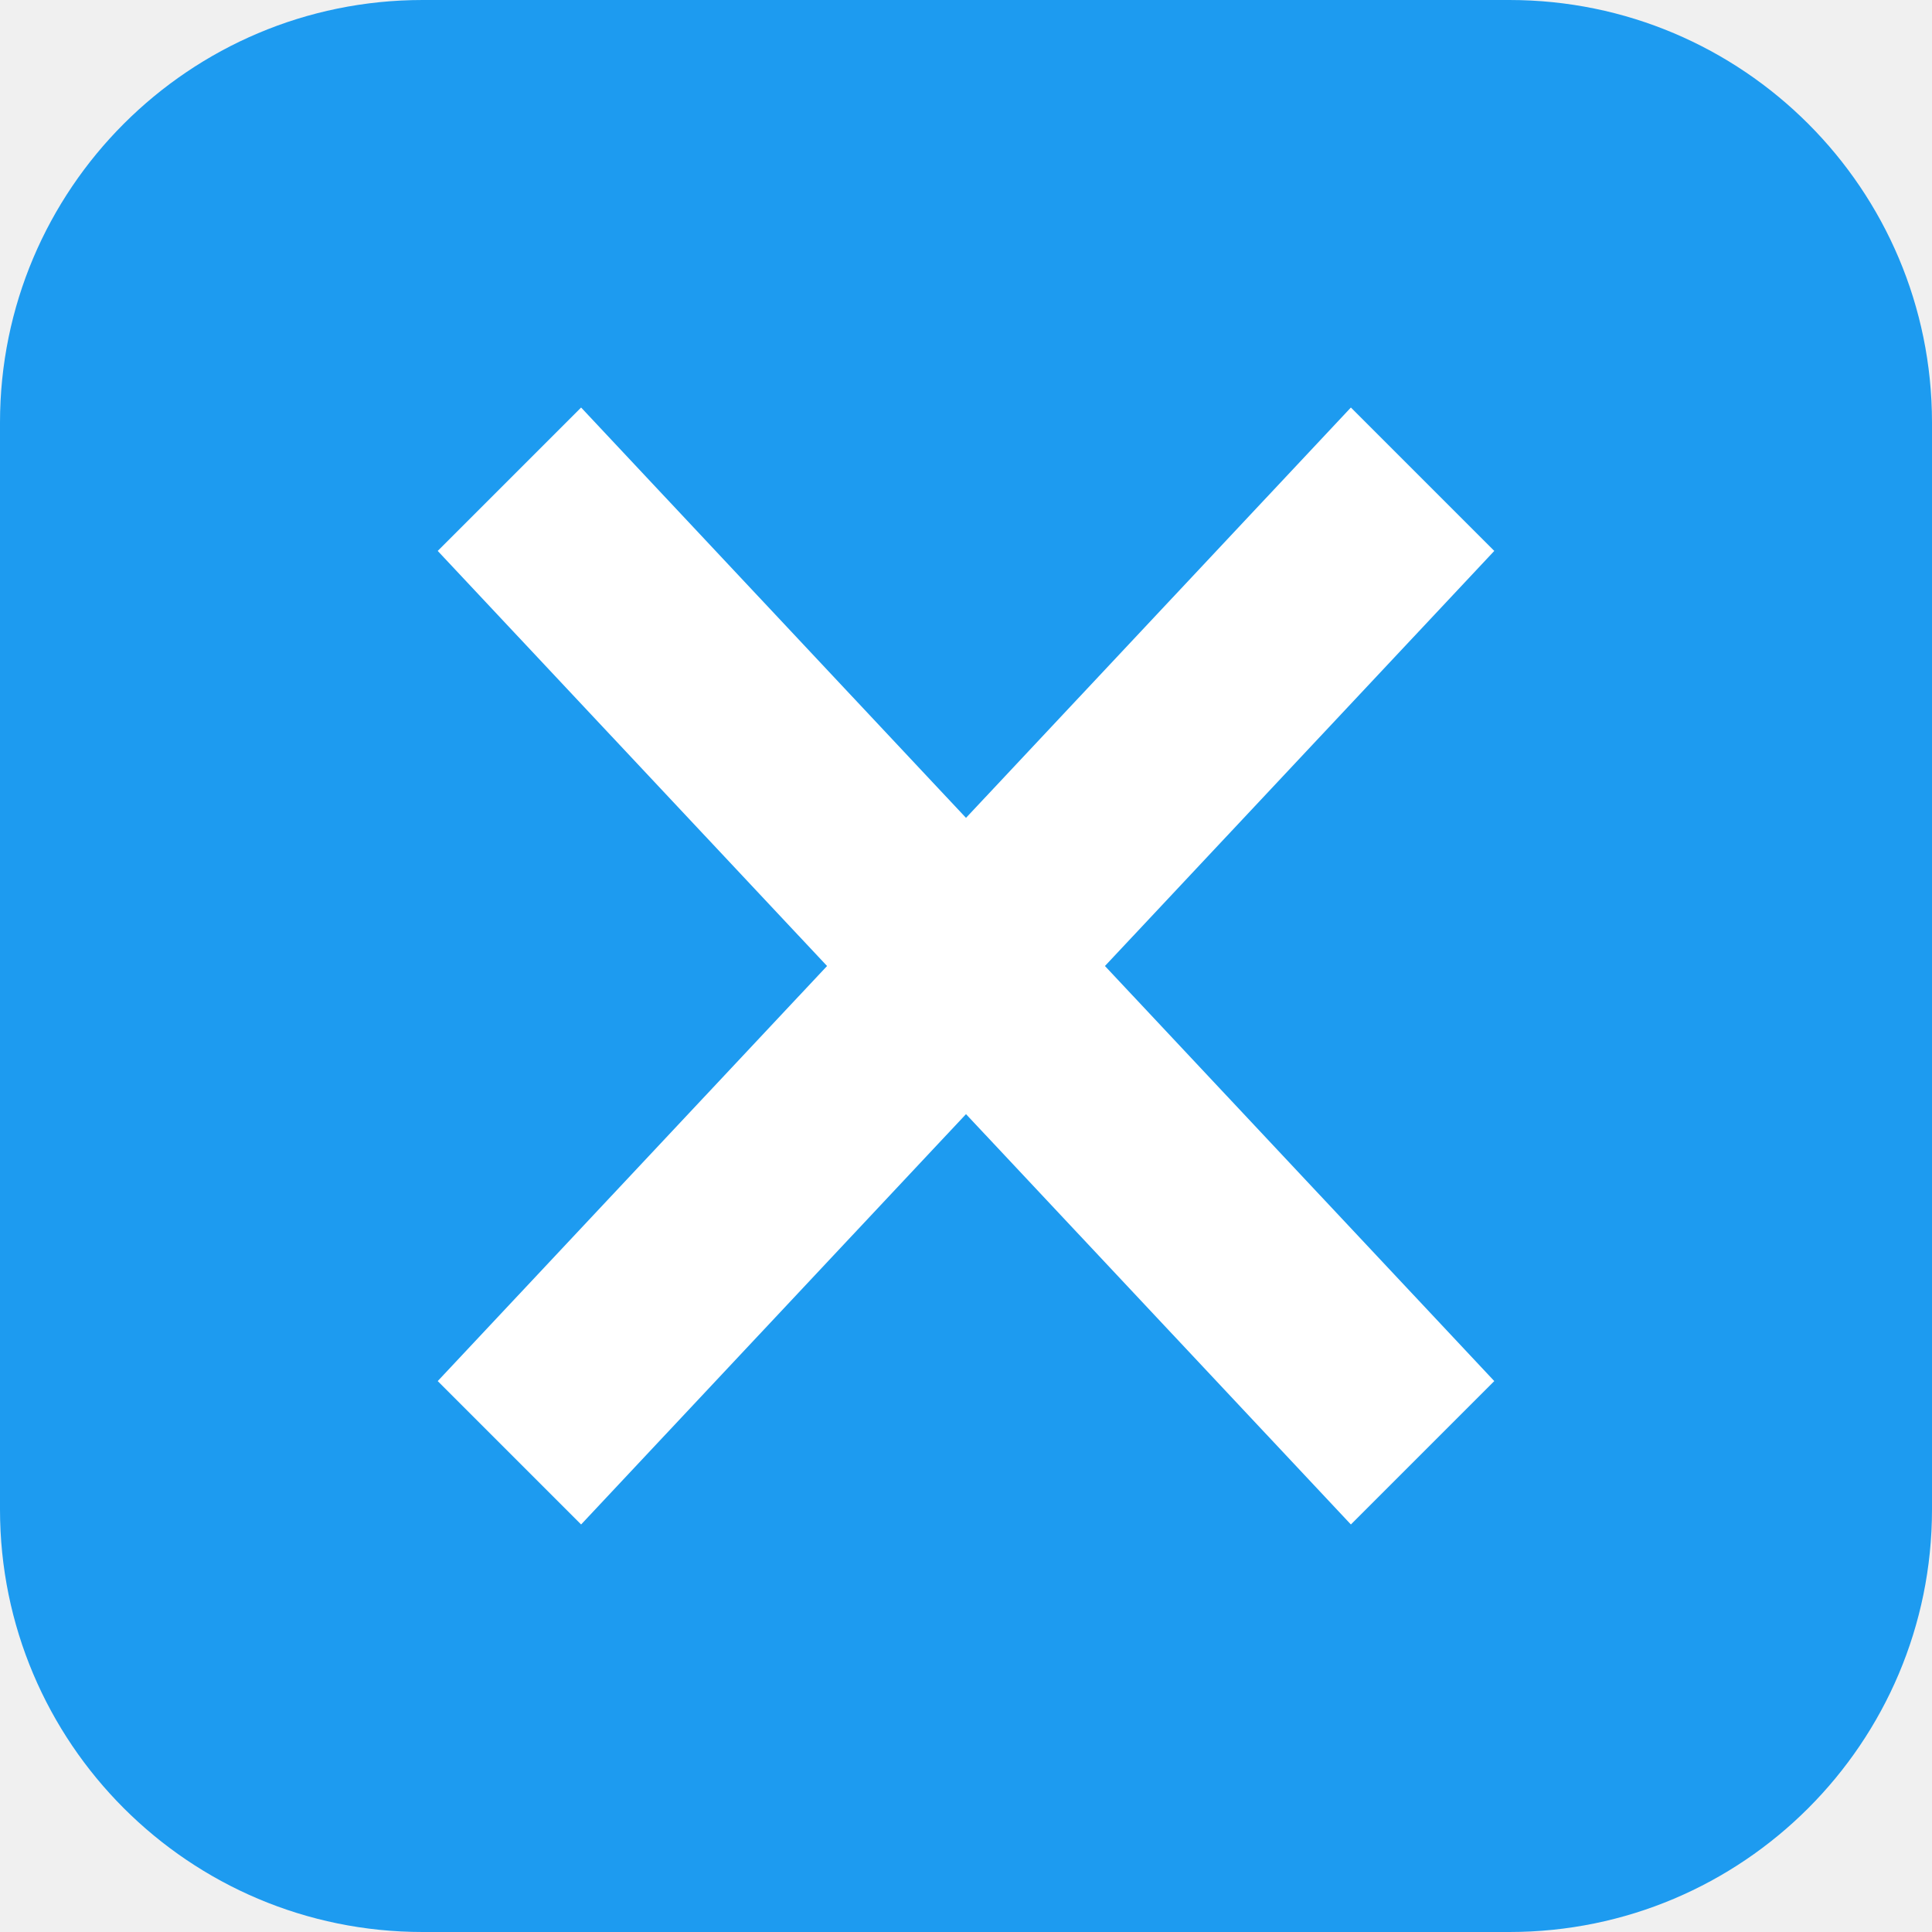
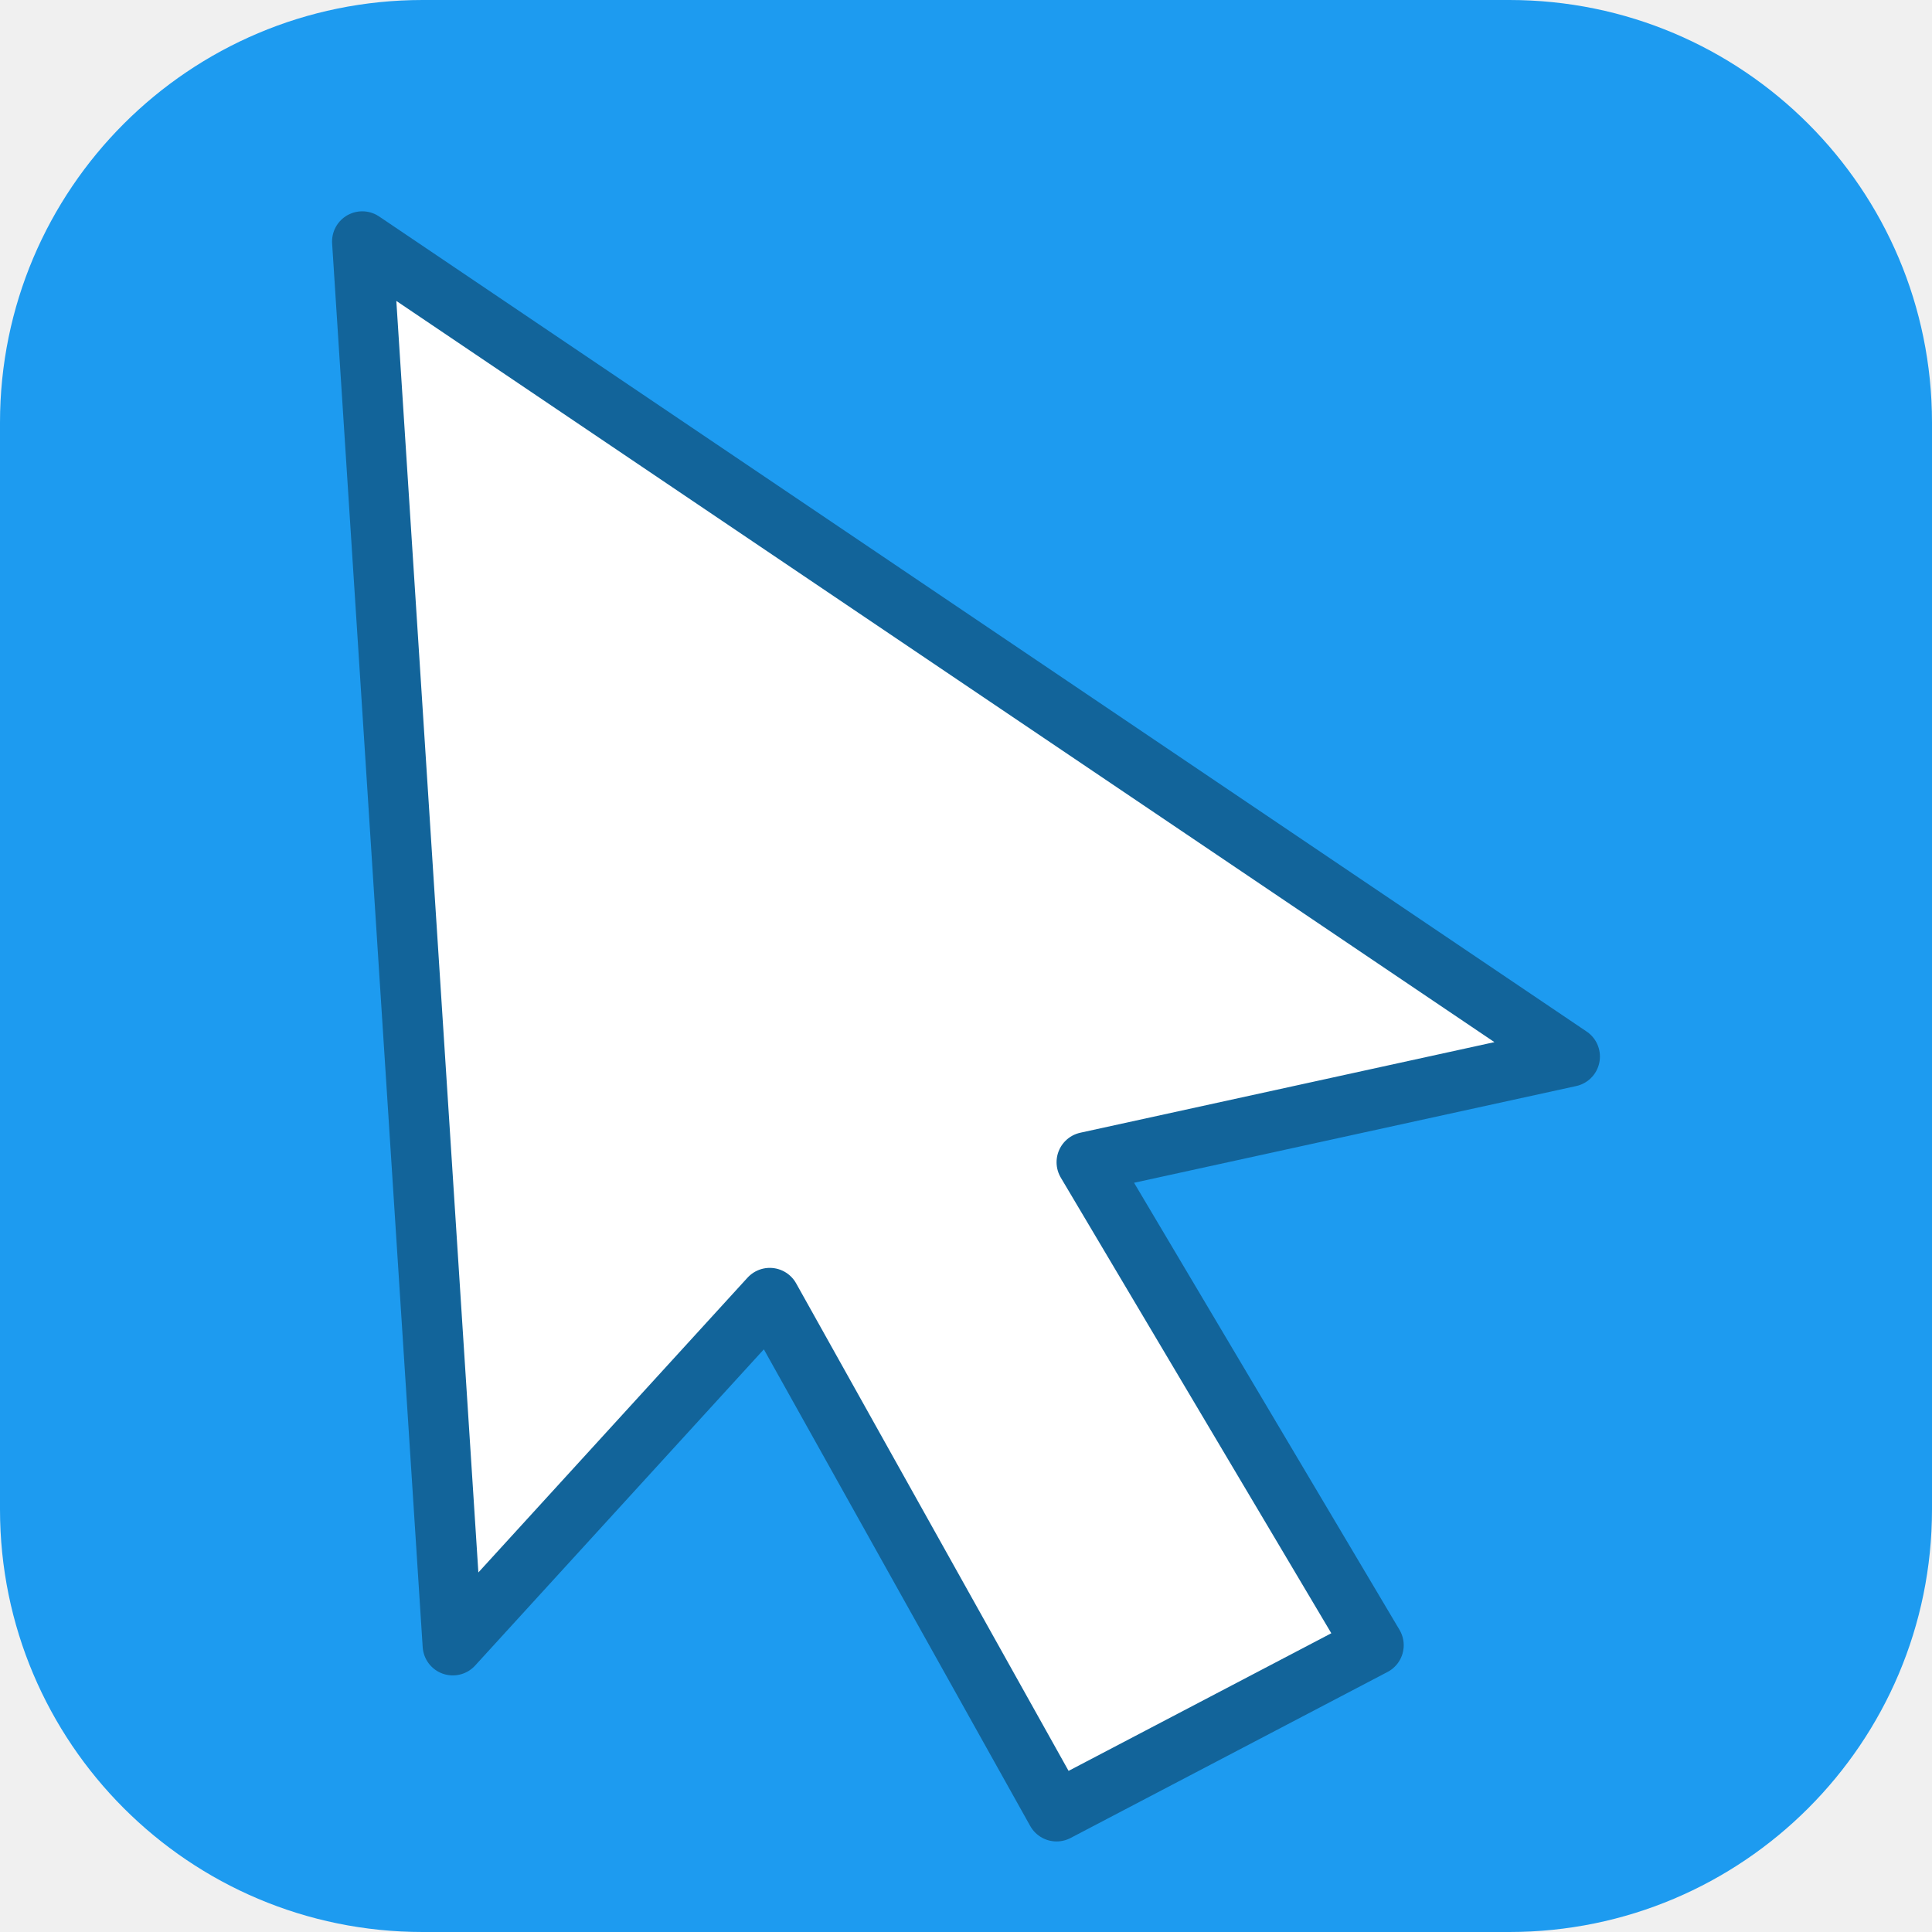
- <svg xmlns="http://www.w3.org/2000/svg" viewBox="0 0 128 128" role="img" aria-label="X Digest">
+ <svg xmlns="http://www.w3.org/2000/svg" viewBox="0 0 128 128" role="img" aria-label="X Digest" data-symbol="cursor">
  <rect width="128" height="128" rx="28" fill="#1d9bf0" />
-   <path d="M29 36.5 38.5 27 99 91.5 89.5 101z" fill="#fff" />
-   <path d="M89.5 27 99 36.5 38.5 101 29 91.5z" fill="#fff" />
+   <path d="M24 16 104 70 72 77 91 109 70 120 51 86 30 109z" fill="#fff" stroke="#12649a" stroke-width="4" stroke-linejoin="round" />
</svg>
